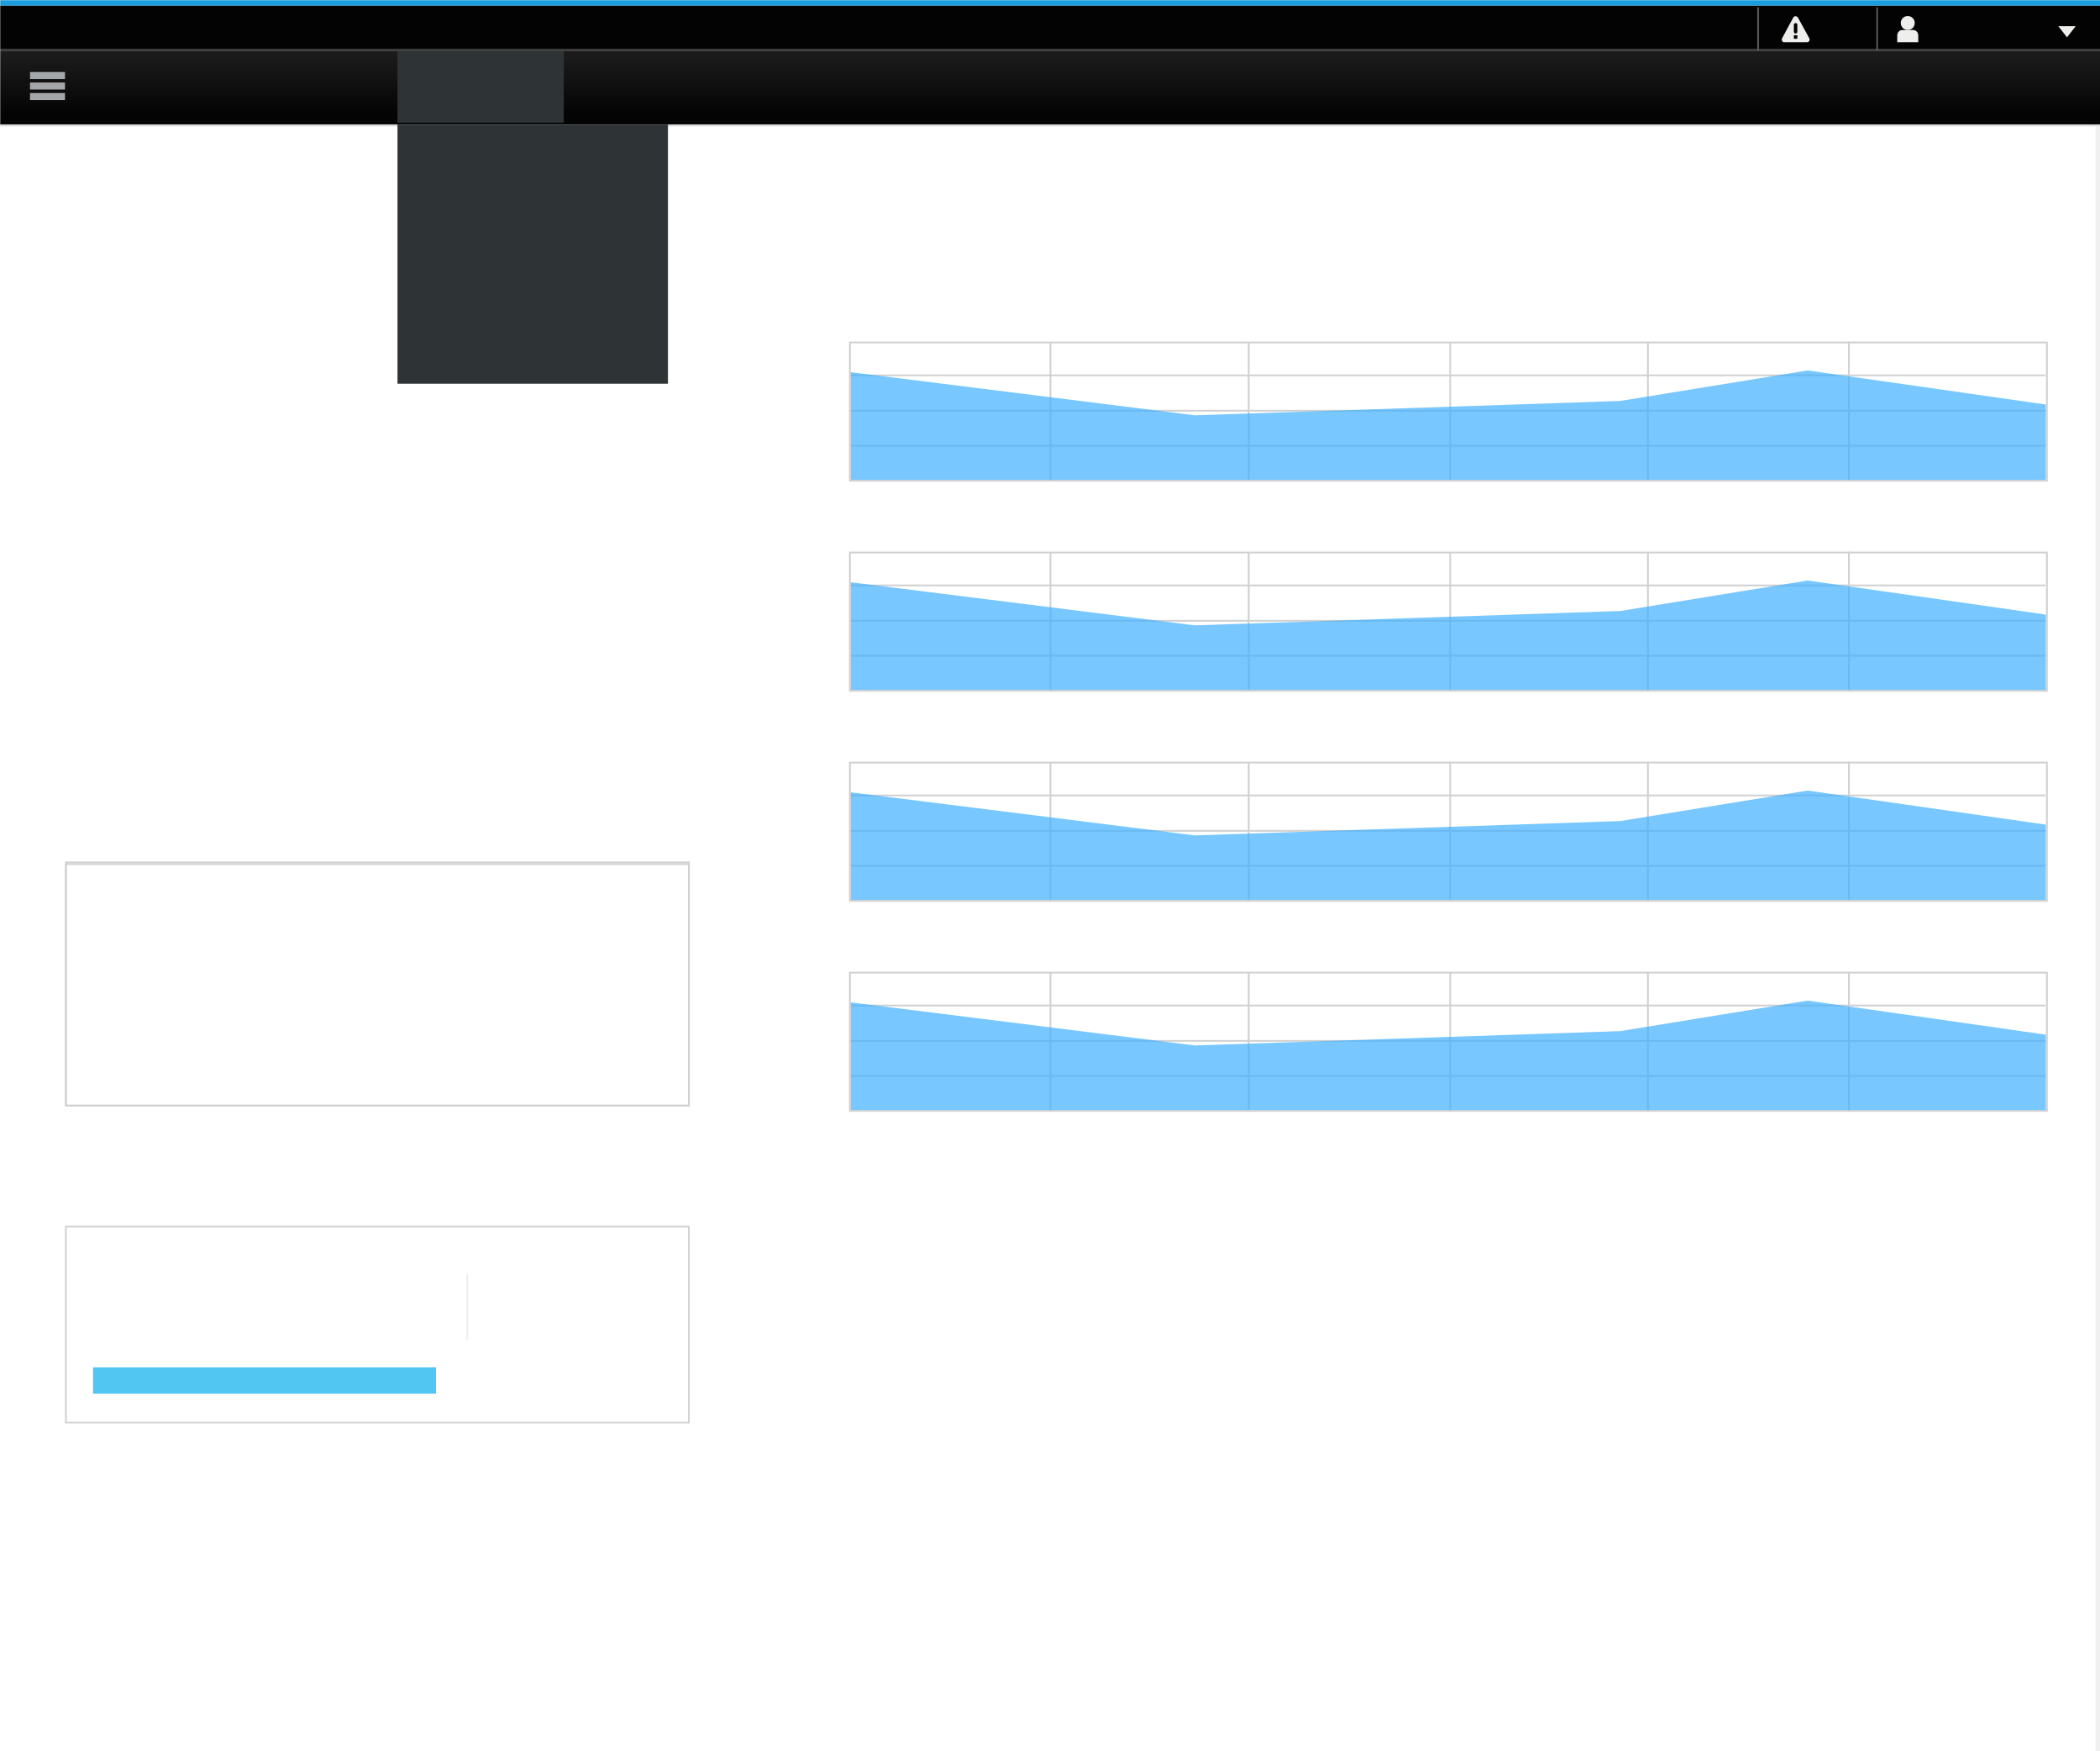
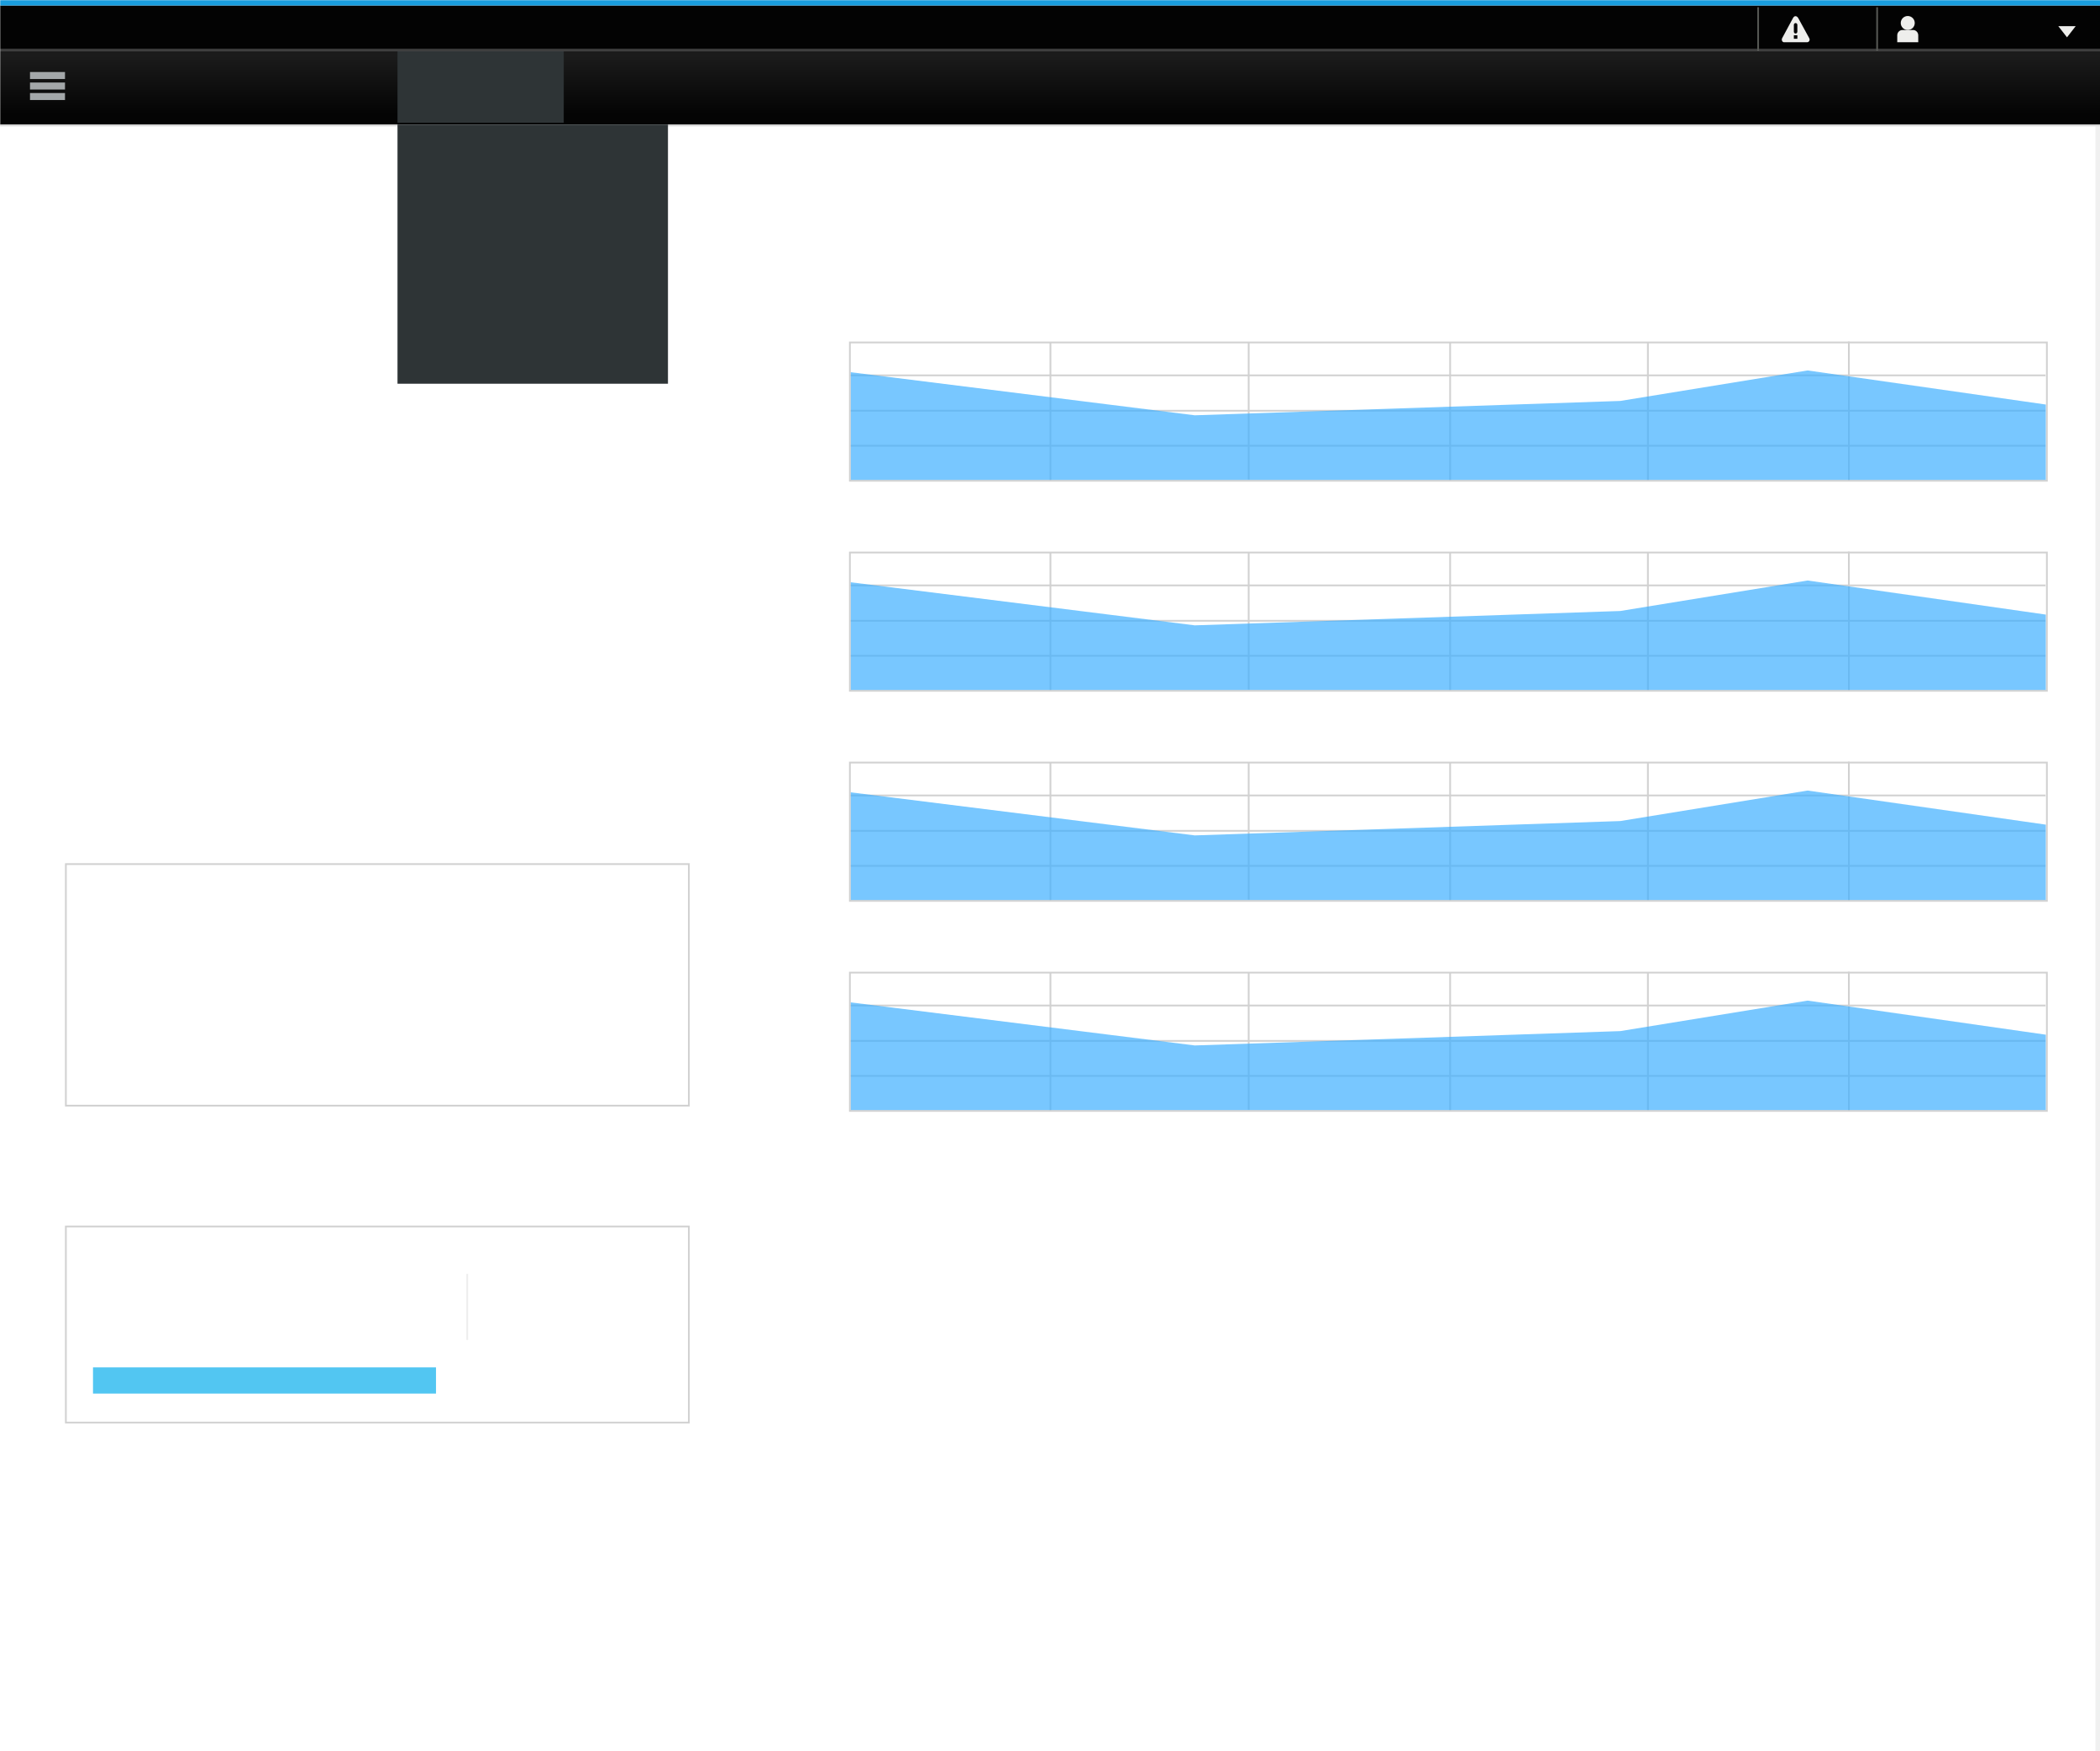
<svg xmlns="http://www.w3.org/2000/svg" xmlns:xlink="http://www.w3.org/1999/xlink" width="1200" height="1000" id="svg2" version="1.1">
  <defs id="defs4">
    <linearGradient id="linearGradient10889">
      <stop style="stop-color:#1b1b1b;stop-opacity:1" offset="0" id="stop10891" />
      <stop style="stop-color:#040404;stop-opacity:1" offset="1" id="stop10893" />
    </linearGradient>
    <linearGradient xlink:href="#linearGradient10889" id="linearGradient10909" gradientUnits="userSpaceOnUse" gradientTransform="matrix(198.5268,0,0,1,-222.502,15.37865)" x1="3" y1="32" x2="3" y2="65" />
  </defs>
  <g id="layer1" transform="translate(217.1429,-15.21932)">
    <rect style="color:#000000;fill:#ededed;fill-opacity:1;fill-rule:nonzero;stroke:none;stroke-width:1;marker:none;visibility:visible;display:inline;overflow:visible;enable-background:accumulate" id="rect7025" width="314" height="15" x="-159" y="796.362" />
    <rect style="color:#000000;fill:#ffffff;fill-opacity:1;stroke:none;stroke-width:1;marker:none;visibility:visible;display:inline;overflow:visible;enable-background:accumulate" id="rect18273" width="1197.839" height="929.197" x="-217.582" y="87.362" />
    <rect style="color:#000000;fill:none;stroke:#d1d1d1;stroke-width:1;stroke-opacity:1;marker:none;visibility:visible;display:inline;overflow:visible;enable-background:accumulate" id="rect16617-1" width="684" height="79" x="268.5" y="210.862" />
    <rect style="color:#000000;fill:#030303;fill-opacity:1;fill-rule:nonzero;stroke:none;stroke-width:1;marker:none;visibility:visible;display:inline;overflow:visible;enable-background:accumulate" id="rect10359-8" width="1199.935" height="25" x="-216.997" y="18.362" />
    <rect style="color:#000000;fill:#199dde;fill-opacity:1;fill-rule:nonzero;stroke:none;stroke-width:1;marker:none;visibility:visible;display:inline;overflow:visible;enable-background:accumulate" id="rect10359" width="1199.935" height="3.016" x="-216.997" y="15.346" />
    <rect style="color:#000000;fill:url(#linearGradient10909);fill-opacity:1;fill-rule:nonzero;stroke:none;stroke-width:1;marker:none;visibility:visible;display:inline;overflow:visible;enable-background:accumulate" id="rect10887" width="1199.935" height="42.065" x="-216.997" y="44.362" />
    <rect style="color:#000000;fill:#a3a7a9;fill-opacity:1;fill-rule:nonzero;stroke:none;stroke-width:1;marker:none;visibility:visible;display:inline;overflow:visible;enable-background:accumulate" id="rect6800" width="20" height="4" x="-200" y="56.362" />
    <rect style="color:#000000;fill:#292929;fill-opacity:1;fill-rule:nonzero;stroke:none;stroke-width:1;marker:none;visibility:visible;display:inline;overflow:visible;enable-background:accumulate" id="rect10897" width="1199.935" height="1" x="-216.997" y="43.362" />
    <rect style="color:#000000;fill:#a3a7a9;fill-opacity:1;fill-rule:nonzero;stroke:none;stroke-width:1;marker:none;visibility:visible;display:inline;overflow:visible;enable-background:accumulate" id="rect6800-6" width="20" height="4" x="-200" y="62.362" />
    <rect style="color:#000000;fill:#dddddd;fill-opacity:1;fill-rule:nonzero;stroke:none;stroke-width:1;marker:none;visibility:visible;display:inline;overflow:visible;enable-background:accumulate" id="rect10897-0" width="1199.954" height="0.956" x="-217.016" y="86.406" />
    <rect style="color:#000000;fill:#a3a7a9;fill-opacity:1;fill-rule:nonzero;stroke:none;stroke-width:1;marker:none;visibility:visible;display:inline;overflow:visible;enable-background:accumulate" id="rect6800-6-0" width="20" height="4" x="-200" y="68.362" />
    <flowRoot xml:space="preserve" id="flowRoot6838" style="font-size:40px;font-style:normal;font-weight:normal;line-height:125%;letter-spacing:0px;word-spacing:0px;fill:#fffefe;fill-opacity:1;stroke:none;font-family:Sans" transform="matrix(0.4147293,0,0,0.4147293,-143.9152,19.8484)">
      <flowRegion id="flowRegion6840">
        <rect id="rect6842" width="213.661" height="77.964" x="-57.831" y="81.014" style="fill:#fffefe;fill-opacity:1" />
      </flowRegion>
      <flowPara id="flowPara6844" style="font-style:normal;font-variant:normal;font-weight:bold;font-stretch:normal;fill:#fffefe;fill-opacity:1;font-family:Liberation Sans;-inkscape-font-specification:Liberation Sans Bold">Hostname</flowPara>
    </flowRoot>
    <flowRoot xml:space="preserve" id="flowRoot6838-2" style="font-size:40px;font-style:normal;font-weight:normal;line-height:125%;letter-spacing:0px;word-spacing:0px;fill:#fffefe;fill-opacity:1;stroke:none;font-family:Sans" transform="matrix(0.4147293,0,0,0.4147293,-51.99637,21.36364)">
      <flowRegion id="flowRegion6840-2">
        <rect id="rect6842-7" width="249.222" height="84.175" x="-57.831" y="81.014" style="fill:#fffefe;fill-opacity:1" />
      </flowRegion>
      <flowPara id="flowPara6844-4" style="font-size:36.168px;font-style:normal;font-variant:normal;font-weight:normal;font-stretch:normal;fill:#fffefe;fill-opacity:1;font-family:Liberation Sans;-inkscape-font-specification:Liberation Sans">Dashboard</flowPara>
    </flowRoot>
    <rect style="color:#000000;fill:#2e3436;fill-opacity:1;fill-rule:nonzero;stroke:none;stroke-width:1;marker:none;visibility:visible;display:inline;overflow:visible;enable-background:accumulate" id="rect10911-8" width="95" height="40.786" x="10" y="44.576" />
    <flowRoot xml:space="preserve" id="flowRoot6838-2-3" style="font-size:40px;font-style:normal;font-weight:normal;line-height:125%;letter-spacing:0px;word-spacing:0px;fill:#fffefe;fill-opacity:1;stroke:none;font-family:Sans" transform="matrix(0.4147293,0,0,0.4147293,42.95287,21.36363)">
      <flowRegion id="flowRegion6840-2-9">
        <rect id="rect6842-7-8" width="249.222" height="84.175" x="-57.831" y="81.014" style="fill:#fffefe;fill-opacity:1" />
      </flowRegion>
      <flowPara id="flowPara6844-4-2" style="font-size:36.168px;font-style:normal;font-variant:normal;font-weight:normal;font-stretch:normal;fill:#fffefe;fill-opacity:1;font-family:Liberation Sans;-inkscape-font-specification:Liberation Sans">Applications</flowPara>
    </flowRoot>
    <flowRoot xml:space="preserve" id="flowRoot6838-2-3-6" style="font-size:40px;font-style:normal;font-weight:normal;line-height:125%;letter-spacing:0px;word-spacing:0px;fill:#fffefe;fill-opacity:1;stroke:none;font-family:Sans" transform="matrix(0.4147293,0,0,0.4147293,145.2893,21.36364)">
      <flowRegion id="flowRegion6840-2-9-7">
        <rect id="rect6842-7-8-0" width="249.222" height="84.175" x="-57.831" y="81.014" style="fill:#fffefe;fill-opacity:1" />
      </flowRegion>
      <flowPara id="flowPara6844-4-2-6" style="font-size:36.168px;font-style:normal;font-variant:normal;font-weight:normal;font-stretch:normal;fill:#fffefe;fill-opacity:1;font-family:Liberation Sans;-inkscape-font-specification:Liberation Sans">Storage</flowPara>
    </flowRoot>
    <flowRoot xml:space="preserve" id="flowRoot6838-2-3-6-7" style="font-size:40px;font-style:normal;font-weight:normal;line-height:125%;letter-spacing:0px;word-spacing:0px;fill:#fffefe;fill-opacity:1;stroke:none;font-family:Sans" transform="matrix(0.4147293,0,0,0.4147293,233.2893,21.36364)">
      <flowRegion id="flowRegion6840-2-9-7-1">
        <rect id="rect6842-7-8-0-1" width="249.222" height="84.175" x="-57.831" y="81.014" style="fill:#fffefe;fill-opacity:1" />
      </flowRegion>
      <flowPara id="flowPara6844-4-2-6-8" style="font-size:36.168px;font-style:normal;font-variant:normal;font-weight:normal;font-stretch:normal;fill:#fffefe;fill-opacity:1;font-family:Liberation Sans;-inkscape-font-specification:Liberation Sans">Network</flowPara>
    </flowRoot>
    <flowRoot xml:space="preserve" id="flowRoot6838-2-1-1" style="font-size:40px;font-style:normal;font-weight:normal;line-height:125%;letter-spacing:0px;word-spacing:0px;fill:#030303;fill-opacity:1;stroke:none;font-family:Sans" transform="matrix(0.4147293,0,0,0.4147293,-56.25895,151.1541)">
      <flowRegion id="flowRegion6840-2-4-6">
        <rect id="rect6842-7-3-3" width="505.168" height="745.721" x="-57.831" y="81.014" style="fill:#030303;fill-opacity:1" />
      </flowRegion>
      <flowPara style="font-size:28.935px;font-style:normal;font-variant:normal;font-weight:normal;font-stretch:normal;line-height:200%;fill:#030303;fill-opacity:1;font-family:Liberation Sans;-inkscape-font-specification:Liberation Sans" id="flowPara16488-8">Running since 3 days</flowPara>
      <flowPara style="font-size:28.935px;font-style:normal;font-variant:normal;font-weight:normal;font-stretch:normal;line-height:200%;fill:#030303;fill-opacity:1;font-family:Liberation Sans;-inkscape-font-specification:Liberation Sans" id="flowPara16605" />
      <flowPara style="font-size:28.935px;font-style:normal;font-variant:normal;font-weight:normal;font-stretch:normal;line-height:200%;fill:#030303;fill-opacity:1;font-family:Liberation Sans;-inkscape-font-specification:Liberation Sans" id="flowPara16611">10 minutes ago</flowPara>
      <flowPara style="font-size:28.935px;font-style:normal;font-variant:normal;font-weight:normal;font-stretch:normal;line-height:200%;fill:#030303;fill-opacity:1;font-family:Liberation Sans;-inkscape-font-specification:Liberation Sans" id="flowPara16587">Dell Inc. PowerEdge T20 (01)</flowPara>
      <flowPara style="font-size:28.935px;font-style:normal;font-variant:normal;font-weight:normal;font-stretch:normal;line-height:200%;fill:#030303;fill-opacity:1;font-family:Liberation Sans;-inkscape-font-specification:Liberation Sans" id="flowPara16589">7RYT0Z1</flowPara>
      <flowPara style="font-size:28.935px;font-style:normal;font-variant:normal;font-weight:normal;font-stretch:normal;line-height:200%;fill:#030303;fill-opacity:1;font-family:Liberation Sans;-inkscape-font-specification:Liberation Sans" id="flowPara16591">Dell Inc. A02 (09/06/2013)</flowPara>
      <flowPara style="font-size:28.935px;font-style:normal;font-variant:normal;font-weight:normal;font-stretch:normal;line-height:200%;fill:#030303;fill-opacity:1;font-family:Liberation Sans;-inkscape-font-specification:Liberation Sans" id="flowPara16593">Fedora 21 (Twenty One)</flowPara>
      <flowPara style="font-size:28.935px;font-style:normal;font-variant:normal;font-weight:normal;font-stretch:normal;line-height:200%;fill:#030303;fill-opacity:1;font-family:Liberation Sans;-inkscape-font-specification:Liberation Sans" id="flowPara16595">Orange</flowPara>
      <flowPara style="font-size:28.935px;font-style:normal;font-variant:normal;font-weight:normal;font-stretch:normal;line-height:200%;fill:#030303;fill-opacity:1;font-family:Liberation Sans;-inkscape-font-specification:Liberation Sans" id="flowPara16599">mydomain.com</flowPara>
    </flowRoot>
    <rect style="color:#000000;fill:#2e3436;fill-opacity:1;fill-rule:nonzero;stroke:none;stroke-width:1;marker:none;visibility:visible;display:inline;overflow:visible;enable-background:accumulate" id="rect10911" width="154.553" height="148.077" x="10" y="86.362" />
    <flowRoot xml:space="preserve" id="flowRoot6838-2-3-3" style="font-size:40px;font-style:normal;font-weight:normal;line-height:125%;letter-spacing:0px;word-spacing:0px;fill:#fffefe;fill-opacity:1;stroke:none;font-family:Sans" transform="matrix(0.4147293,0,0,0.4147293,46.49856,61.36363)">
      <flowRegion id="flowRegion6840-2-9-5">
        <rect id="rect6842-7-8-2" width="486.702" height="466.579" x="-57.831" y="81.014" style="fill:#fffefe;fill-opacity:1" />
      </flowRegion>
      <flowPara id="flowPara6844-4-2-0" style="font-size:36.168px;font-style:normal;font-variant:normal;font-weight:normal;font-stretch:normal;line-height:170%;fill:#fffefe;fill-opacity:1;font-family:Liberation Sans;-inkscape-font-specification:Liberation Sans">Wordpress</flowPara>
      <flowPara style="font-size:36.168px;font-style:normal;font-variant:normal;font-weight:normal;font-stretch:normal;line-height:170%;fill:#fffefe;fill-opacity:1;font-family:Liberation Sans;-inkscape-font-specification:Liberation Sans" id="flowPara10942">Transmission</flowPara>
      <flowPara style="font-size:36.168px;font-style:normal;font-variant:normal;font-weight:normal;font-stretch:normal;line-height:170%;fill:#fffefe;fill-opacity:1;font-family:Liberation Sans;-inkscape-font-specification:Liberation Sans" id="flowPara10946">MiniDLNA</flowPara>
      <flowPara style="font-size:36.168px;font-style:normal;font-variant:normal;font-weight:normal;font-stretch:normal;line-height:170%;fill:#fffefe;fill-opacity:1;font-family:Liberation Sans;-inkscape-font-specification:Liberation Sans" id="flowPara10950">File Server</flowPara>
      <flowPara style="font-size:36.168px;font-style:normal;font-variant:normal;font-weight:normal;font-stretch:normal;line-height:170%;fill:#fffefe;fill-opacity:1;font-family:Liberation Sans;-inkscape-font-specification:Liberation Sans" id="flowPara10956">Active Directory</flowPara>
    </flowRoot>
    <flowRoot transform="matrix(0.3320973,0,0,0.3320973,887.8084,64.34816)" style="font-size:40px;font-style:normal;font-weight:normal;line-height:125%;letter-spacing:0px;word-spacing:0px;fill:#eeeeec;fill-opacity:1;stroke:none;font-family:Sans" id="flowRoot6151-5-2-0-1-5-2-3-0-3" xml:space="preserve">
      <flowRegion id="flowRegion6153-9-48-4-43-8-86-4-2-0">
        <rect y="-121.54" x="2.828" height="76.917" width="210.588" id="rect6155-9-4-9-3-0-00-8-2-2" style="fill:#eeeeec" />
      </flowRegion>
      <flowPara id="flowPara6157-2-9-3-3-7-0-6-6-1">Jon Snow</flowPara>
    </flowRoot>
    <path style="color:#000000;fill:#eeeeec;fill-opacity:1;stroke:none;stroke-width:3;marker:none;visibility:visible;display:inline;overflow:visible;enable-background:accumulate" d="m 959.039,30.175 4.961,6.375 4.961,-6.375 -9.922,0 z" id="rect7522-4" />
    <path style="color:#000000;fill:#eeeeec;fill-opacity:1;fill-rule:nonzero;stroke:none;stroke-width:3;marker:none;visibility:visible;display:inline;overflow:visible;enable-background:accumulate" id="path7654" d="m 919.062,13.34 c 0,2.831 -2.295,5.127 -5.127,5.127 -2.831,0 -5.127,-2.295 -5.127,-5.127 0,-2.831 2.295,-5.127 5.127,-5.127 2.831,0 5.127,2.295 5.127,5.127 z" transform="matrix(0.7802567,0,0,0.7802558,159.8958,17.95335)" />
    <path style="color:#000000;fill:#eeeeec;fill-opacity:1;fill-rule:nonzero;stroke:none;stroke-width:3;marker:none;visibility:visible;display:inline;overflow:visible;enable-background:accumulate" d="m 869.968,32.362 6.064,0 c 1.644,0 2.968,1.355 2.968,3.038 l 0,3.962 -12,0 0,-3.962 c 0,-1.683 1.324,-3.038 2.968,-3.038 z" id="rect7656" />
    <rect style="color:#000000;fill:#555753;fill-opacity:1;fill-rule:nonzero;stroke:none;stroke-width:3;marker:none;visibility:visible;display:inline;overflow:visible;enable-background:accumulate" id="rect8067" width="1" height="25" x="855" y="19.362" rx="0" ry="0" />
    <g style="display:inline" id="g19746" transform="translate(500.0001,-232.6378)">
      <rect width="16" height="16" x="301" y="257" id="rect18110" style="color:#bebebe;fill:none;stroke:none;stroke-width:1.781;marker:none;visibility:visible;display:inline;overflow:visible;enable-background:new" />
      <path id="path18112" d="m 308.919,257.094 c -0.525,-0.029 -1.038,0.283 -1.438,0.969 l -6.25,11.594 C 300.698,270.62 301.28,272 302.325,272 l 13.156,0 c 0.982,0 1.903,-1.159 1.219,-2.344 L 310.388,258.125 c -0.399,-0.646 -0.943,-1.003 -1.469,-1.031 z m -0.031,3.938 c 0.544,-0.017 1.048,0.487 1.031,1.031 l 0,3.938 c 0.007,0.528 -0.472,1.014 -1,1.014 -0.528,0 -1.007,-0.486 -1,-1.014 l 0,-3.938 c -0.008,-0.467 0.354,-0.913 0.812,-1 0.051,-0.015 0.103,-0.025 0.156,-0.031 z m -0.969,6.969 2,0 0,2 -2,0 0,-2 z" style="color:#bebebe;fill:#eeeeec;fill-opacity:1;fill-rule:nonzero;stroke:none;stroke-width:1.781;marker:none;visibility:visible;display:inline;overflow:visible;enable-background:new" />
    </g>
    <flowRoot transform="matrix(0.3320973,0,0,0.3320973,820.0438,64.34816)" style="font-size:40px;font-style:normal;font-weight:normal;line-height:125%;letter-spacing:0px;word-spacing:0px;fill:#eeeeec;fill-opacity:1;stroke:none;font-family:Sans" id="flowRoot6151-5-2-0-1-5-2-3-0-3-6" xml:space="preserve">
      <flowRegion id="flowRegion6153-9-48-4-43-8-86-4-2-0-0">
        <rect y="-121.54" x="2.828" height="62.237" width="66.805" id="rect6155-9-4-9-3-0-00-8-2-2-6" style="fill:#eeeeec" />
      </flowRegion>
      <flowPara id="flowPara6157-2-9-3-3-7-0-6-6-1-6">31</flowPara>
    </flowRoot>
    <rect style="color:#000000;fill:#555753;fill-opacity:1;fill-rule:nonzero;stroke:none;stroke-width:3;marker:none;visibility:visible;display:inline;overflow:visible;enable-background:accumulate" id="rect8067-9" width="1" height="25" x="787" y="19.362" rx="0" ry="0" />
    <flowRoot xml:space="preserve" id="flowRoot6838-2-1" style="font-size:40px;font-style:normal;font-weight:normal;line-height:125%;letter-spacing:0px;word-spacing:0px;fill:#030303;fill-opacity:1;stroke:none;font-family:Sans" transform="matrix(0.4147293,0,0,0.4147293,-154.4912,152.5684)">
      <flowRegion id="flowRegion6840-2-4">
        <rect id="rect6842-7-3" width="209.795" height="617.927" x="-57.831" y="81.014" style="fill:#030303;fill-opacity:1" />
      </flowRegion>
      <flowPara id="flowPara6844-4-28" style="font-size:28.935px;font-style:normal;font-variant:normal;font-weight:bold;font-stretch:normal;line-height:200%;fill:#030303;fill-opacity:1;font-family:Liberation Sans;-inkscape-font-specification:Liberation Sans Bold">Status</flowPara>
      <flowPara style="font-size:28.935px;font-style:normal;font-variant:normal;font-weight:bold;font-stretch:normal;line-height:200%;fill:#030303;fill-opacity:1;font-family:Liberation Sans;-inkscape-font-specification:Liberation Sans Bold" id="flowPara16607" />
      <flowPara style="font-size:28.935px;font-style:normal;font-variant:normal;font-weight:bold;font-stretch:normal;line-height:200%;fill:#030303;fill-opacity:1;font-family:Liberation Sans;-inkscape-font-specification:Liberation Sans Bold" id="flowPara16609">Last Updated</flowPara>
      <flowPara style="font-size:28.935px;font-style:normal;font-variant:normal;font-weight:bold;font-stretch:normal;line-height:200%;fill:#030303;fill-opacity:1;font-family:Liberation Sans;-inkscape-font-specification:Liberation Sans Bold" id="flowPara16472">Hardware</flowPara>
      <flowPara style="font-size:28.935px;font-style:normal;font-variant:normal;font-weight:bold;font-stretch:normal;line-height:200%;fill:#030303;fill-opacity:1;font-family:Liberation Sans;-inkscape-font-specification:Liberation Sans Bold" id="flowPara16474">Asset Tag</flowPara>
      <flowPara style="font-size:28.935px;font-style:normal;font-variant:normal;font-weight:bold;font-stretch:normal;line-height:200%;fill:#030303;fill-opacity:1;font-family:Liberation Sans;-inkscape-font-specification:Liberation Sans Bold" id="flowPara16476">BIOS</flowPara>
      <flowPara style="font-size:28.935px;font-style:normal;font-variant:normal;font-weight:bold;font-stretch:normal;line-height:200%;fill:#030303;fill-opacity:1;font-family:Liberation Sans;-inkscape-font-specification:Liberation Sans Bold" id="flowPara16478">OS</flowPara>
      <flowPara style="font-size:28.935px;font-style:normal;font-variant:normal;font-weight:bold;font-stretch:normal;line-height:200%;fill:#030303;fill-opacity:1;font-family:Liberation Sans;-inkscape-font-specification:Liberation Sans Bold" id="flowPara16480">Host name</flowPara>
      <flowPara style="font-size:28.935px;font-style:normal;font-variant:normal;font-weight:bold;font-stretch:normal;line-height:200%;fill:#030303;fill-opacity:1;font-family:Liberation Sans;-inkscape-font-specification:Liberation Sans Bold" id="flowPara16488">Domain</flowPara>
    </flowRoot>
    <rect style="color:#000000;fill:none;fill-opacity:1;fill-rule:nonzero;stroke:#d1d1d1;stroke-width:1;stroke-opacity:1;marker:none;visibility:visible;display:inline;overflow:visible;enable-background:accumulate" id="rect16617" width="356" height="138" x="-179.5" y="508.862" />
    <rect style="color:#000000;fill:none;stroke:#d1d1d1;stroke-width:1;stroke-opacity:1;marker:none;visibility:visible;display:inline;overflow:visible;enable-background:accumulate" id="rect16617-9" width="356" height="112.058" x="-179.5" y="715.89" />
    <flowRoot xml:space="preserve" id="flowRoot6838-2-1-1-1" style="font-size:40px;font-style:normal;font-weight:normal;line-height:125%;letter-spacing:0px;word-spacing:0px;fill:#030303;fill-opacity:1;stroke:none;font-family:Sans" transform="matrix(0.4147293,0,0,0.4147293,-152.7159,435.8345)">
      <flowRegion id="flowRegion6840-2-4-6-4">
        <rect id="rect6842-7-3-3-9" width="391.841" height="123.629" x="-57.831" y="81.014" style="fill:#030303;fill-opacity:1" />
      </flowRegion>
      <flowPara style="font-size:38.579px;font-style:normal;font-variant:normal;font-weight:normal;font-stretch:normal;line-height:200%;fill:#030303;fill-opacity:1;font-family:Liberation Sans;-inkscape-font-specification:Liberation Sans" id="flowPara16599-6">Pods &amp; Containers</flowPara>
    </flowRoot>
    <flowRoot xml:space="preserve" id="flowRoot6838-2-1-1-1-1" style="font-size:40px;font-style:normal;font-weight:normal;line-height:125%;letter-spacing:0px;word-spacing:0px;fill:#030303;fill-opacity:1;stroke:none;font-family:Sans" transform="matrix(0.4147293,0,0,0.4147293,-155.2159,642.8345)">
      <flowRegion id="flowRegion6840-2-4-6-4-4">
        <rect id="rect6842-7-3-3-9-1" width="391.841" height="123.629" x="-57.831" y="81.014" style="fill:#030303;fill-opacity:1" />
      </flowRegion>
      <flowPara style="font-size:38.579px;font-style:normal;font-variant:normal;font-weight:normal;font-stretch:normal;line-height:200%;fill:#030303;fill-opacity:1;font-family:Liberation Sans;-inkscape-font-specification:Liberation Sans" id="flowPara16599-6-3">Capacity</flowPara>
    </flowRoot>
    <flowRoot xml:space="preserve" id="flowRoot6838-2-1-1-1-1-4" style="font-size:40px;font-style:normal;font-weight:normal;line-height:125%;letter-spacing:0px;word-spacing:0px;fill:#030303;fill-opacity:1;stroke:none;font-family:Sans" transform="matrix(1.116082,0,0,1.116082,-104.6768,616.0508)">
      <flowRegion id="flowRegion6840-2-4-6-4-4-2">
        <rect id="rect6842-7-3-3-9-1-9" width="108.524" height="88.666" x="-57.831" y="81.014" style="fill:#030303;fill-opacity:1" />
      </flowRegion>
      <flowPara style="font-size:38.579px;font-style:normal;font-variant:normal;font-weight:normal;font-stretch:normal;line-height:200%;fill:#030303;fill-opacity:1;font-family:Liberation Sans;-inkscape-font-specification:Liberation Sans" id="flowPara16599-6-3-7">13.08</flowPara>
    </flowRoot>
    <path style="opacity:1;fill:none;stroke:#d1d1d1;stroke-width:1;stroke-linecap:butt;stroke-linejoin:miter;stroke-miterlimit:4;stroke-opacity:1;stroke-dasharray:none" d="m 383.108,290.213 0,-79.397" id="path9468-7-2-9-8-1-6-1-3-5-3" />
    <path style="opacity:1;fill:none;stroke:#d1d1d1;stroke-width:1;stroke-linecap:butt;stroke-linejoin:miter;stroke-miterlimit:4;stroke-opacity:1;stroke-dasharray:none" d="m 496.392,289.174 0,-78.146" id="path9468-7-2-9-8-1-6-1-3-5-6-6" />
    <path style="fill:none;stroke:#d1d1d1;stroke-width:1;stroke-linecap:butt;stroke-linejoin:miter;stroke-miterlimit:4;stroke-opacity:1;stroke-dasharray:none" d="m 611.5,289.853 0,-78.983" id="path9468-7-2-9-8-1-6-1-3-5-6-3-3" />
    <path style="opacity:1;fill:none;stroke:#d1d1d1;stroke-width:1;stroke-linecap:butt;stroke-linejoin:miter;stroke-miterlimit:4;stroke-opacity:1;stroke-dasharray:none" d="m 724.516,289.684 0,-78.805" id="path9468-7-2-9-8-1-6-1-3-5-6-3-7-3" />
    <path style="opacity:1;fill:none;stroke:#d1d1d1;stroke-width:1;stroke-linecap:butt;stroke-linejoin:miter;stroke-miterlimit:4;stroke-opacity:1;stroke-dasharray:none" d="m 839.344,289.969 0,-79.605" id="path9468-7-2-9-8-1-6-1-3-5-6-3-7-9-2" />
    <path style="opacity:1;fill:none;stroke:#d1d1d1;stroke-width:1;stroke-linecap:butt;stroke-linejoin:miter;stroke-miterlimit:4;stroke-opacity:1;stroke-dasharray:none" d="m 951.723,229.655 -682.994,0" id="path9049-9-2-5-2-6-3-6-1" />
    <path style="opacity:0.1;fill:#f4f4f4;fill-opacity:1;stroke:#ffffff;stroke-width:1;stroke-linecap:butt;stroke-linejoin:miter;stroke-miterlimit:4;stroke-opacity:1;stroke-dasharray:none" d="m 839.376,535.557 0,-54.068" id="path9468-7-5-2-6-9-7-3" />
    <path style="opacity:0.1;fill:none;stroke:#ffffff;stroke-width:1;stroke-linecap:butt;stroke-linejoin:miter;stroke-miterlimit:4;stroke-opacity:1;stroke-dasharray:none" d="m 611.236,535.591 0,-50.004" id="path9468-7-9-3-1-6-1-8-4" />
    <path style="opacity:0.1;fill:none;stroke:#ffffff;stroke-width:1;stroke-linecap:butt;stroke-linejoin:miter;stroke-miterlimit:4;stroke-opacity:1;stroke-dasharray:none" d="m 496.388,535.611 0,-47.021" id="path9468-7-2-9-6-1-8-2-8-1" />
    <path style="opacity:0.1;fill:none;stroke:#ffffff;stroke-width:1;stroke-linecap:butt;stroke-linejoin:miter;stroke-miterlimit:4;stroke-opacity:1;stroke-dasharray:none" d="m 383.096,535.554 0,-53.969" id="path9468-7-9-9-6-9-2-8-9-0" />
    <path style="opacity:0.1;fill:none;stroke:#ffffff;stroke-width:1;stroke-linecap:butt;stroke-linejoin:miter;stroke-miterlimit:4;stroke-opacity:1;stroke-dasharray:none" d="m 724.5,534.931 0,-54.325" id="path9468-7-2-7-25-8-5-5-6" />
    <path style="fill:none;stroke:#d1d1d1;stroke-width:1;stroke-linecap:butt;stroke-linejoin:miter;stroke-miterlimit:4;stroke-opacity:1;stroke-dasharray:none" d="m 951.723,249.862 -682.994,0" id="path9049-9-2-5-2-6-3-6-1-0" />
    <path style="fill:none;stroke:#d1d1d1;stroke-width:1;stroke-linecap:butt;stroke-linejoin:miter;stroke-miterlimit:4;stroke-opacity:1;stroke-dasharray:none" d="m 951.723,269.862 -682.994,0" id="path9049-9-2-5-2-6-3-6-1-0-8" />
    <rect style="color:#000000;fill:#52c6f2;fill-opacity:1;fill-rule:nonzero;stroke:none;stroke-width:1;marker:none;visibility:visible;display:inline;overflow:visible;enable-background:accumulate" id="rect7025-6" width="196" height="15" x="-164" y="796.362" />
    <flowRoot xml:space="preserve" id="flowRoot6838-2-1-1-1-1-4-2" style="font-size:40px;font-style:normal;font-weight:normal;line-height:125%;letter-spacing:0px;word-spacing:0px;fill:#757575;fill-opacity:1;stroke:none;font-family:Sans" transform="matrix(0.1783396,0,0,0.1783396,-44.68417,728.5885)">
      <flowRegion id="flowRegion6840-2-4-6-4-4-2-4">
        <rect id="rect6842-7-3-3-9-1-9-1" width="521.701" height="274.4" x="-57.831" y="81.014" style="fill:#757575;fill-opacity:1" />
      </flowRegion>
      <flowPara style="font-size:72.895px;font-style:normal;font-variant:normal;font-weight:bold;font-stretch:normal;line-height:140%;fill:#757575;fill-opacity:1;font-family:Liberation Sans;-inkscape-font-specification:Liberation Sans Bold" id="flowPara16599-6-3-7-9">TB</flowPara>
      <flowPara style="font-size:72.895px;font-style:normal;font-variant:normal;font-weight:normal;font-stretch:normal;line-height:140%;fill:#757575;fill-opacity:1;font-family:Liberation Sans;-inkscape-font-specification:Liberation Sans" id="flowPara7072">Free (physical)</flowPara>
    </flowRoot>
    <flowRoot xml:space="preserve" id="flowRoot6838-2-1-1-1-1-4-2-5" style="font-size:40px;font-style:normal;font-weight:normal;line-height:125%;letter-spacing:0px;word-spacing:0px;fill:#757575;fill-opacity:1;stroke:none;font-family:Sans" transform="matrix(0.1783396,0,0,0.1783396,76.77851,729.2956)">
      <flowRegion id="flowRegion6840-2-4-6-4-4-2-4-3">
        <rect id="rect6842-7-3-3-9-1-9-1-4" width="521.701" height="274.4" x="-57.831" y="81.014" style="fill:#757575;fill-opacity:1" />
      </flowRegion>
      <flowPara style="font-size:72.895px;font-style:normal;font-variant:normal;font-weight:normal;font-stretch:normal;line-height:140%;fill:#757575;fill-opacity:1;font-family:Liberation Sans;-inkscape-font-specification:Liberation Sans" id="flowPara7072-9">
        <flowSpan style="font-weight:bold;-inkscape-font-specification:Liberation Sans Bold" id="flowSpan7108">Used:</flowSpan>: 3.93 TB</flowPara>
      <flowPara style="font-size:72.895px;font-style:normal;font-variant:normal;font-weight:normal;font-stretch:normal;line-height:140%;fill:#757575;fill-opacity:1;font-family:Liberation Sans;-inkscape-font-specification:Liberation Sans" id="flowPara7106">
        <flowSpan style="font-weight:bold;-inkscape-font-specification:Liberation Sans Bold" id="flowSpan7110">Total: </flowSpan>17.01 TB: </flowPara>
    </flowRoot>
    <path style="fill:none;stroke:#ededed;stroke-width:1px;stroke-linecap:butt;stroke-linejoin:miter;stroke-opacity:1" d="m 267,727.75 0,37.75" id="path7112" transform="translate(-217.1429,15.21932)" />
-     <rect style="color:#000000;fill:none;stroke:#d1d1d1;stroke-width:1;stroke-opacity:1;marker:none;visibility:visible;display:inline;overflow:visible;enable-background:accumulate" id="rect16617-9-7" width="356" height="138.928" x="-179.5" y="507.89" />
    <flowRoot xml:space="preserve" id="flowRoot6838-2-1-7" style="font-size:40px;font-style:normal;font-weight:normal;line-height:125%;letter-spacing:0px;word-spacing:0px;fill:#030303;fill-opacity:1;stroke:none;font-family:Sans" transform="matrix(0.4147293,0,0,0.4147293,292.9233,144.3246)">
      <flowRegion id="flowRegion6840-2-4-2">
        <rect id="rect6842-7-3-35" width="170.01" height="74.199" x="-57.831" y="81.014" style="fill:#030303;fill-opacity:1" />
      </flowRegion>
      <flowPara style="font-size:28.935px;font-style:normal;font-variant:normal;font-weight:bold;font-stretch:normal;line-height:200%;fill:#030303;fill-opacity:1;font-family:Liberation Sans;-inkscape-font-specification:Liberation Sans Bold" id="flowPara16488-4">CPU</flowPara>
    </flowRoot>
    <flowRoot xml:space="preserve" id="flowRoot6838-2-1-7-5" style="font-size:40px;font-style:normal;font-weight:normal;line-height:125%;letter-spacing:0px;word-spacing:0px;fill:#030303;fill-opacity:1;stroke:none;font-family:Sans" transform="matrix(0.4147293,0,0,0.4147293,292.9233,268.3246)">
      <flowRegion id="flowRegion6840-2-4-2-7">
        <rect id="rect6842-7-3-35-6" width="170.01" height="74.199" x="-57.831" y="81.014" style="fill:#030303;fill-opacity:1" />
      </flowRegion>
      <flowPara style="font-size:28.935px;font-style:normal;font-variant:normal;font-weight:bold;font-stretch:normal;line-height:200%;fill:#030303;fill-opacity:1;font-family:Liberation Sans;-inkscape-font-specification:Liberation Sans Bold" id="flowPara16488-4-2">Memory</flowPara>
    </flowRoot>
    <flowRoot xml:space="preserve" id="flowRoot6838-2-1-7-5-0" style="font-size:40px;font-style:normal;font-weight:normal;line-height:125%;letter-spacing:0px;word-spacing:0px;fill:#030303;fill-opacity:1;stroke:none;font-family:Sans" transform="matrix(0.4147293,0,0,0.4147293,292.9233,388.3246)">
      <flowRegion id="flowRegion6840-2-4-2-7-6">
        <rect id="rect6842-7-3-35-6-2" width="170.01" height="74.199" x="-57.831" y="81.014" style="fill:#030303;fill-opacity:1" />
      </flowRegion>
      <flowPara style="font-size:28.935px;font-style:normal;font-variant:normal;font-weight:bold;font-stretch:normal;line-height:200%;fill:#030303;fill-opacity:1;font-family:Liberation Sans;-inkscape-font-specification:Liberation Sans Bold" id="flowPara16488-4-2-6">Disk I/O</flowPara>
    </flowRoot>
    <flowRoot xml:space="preserve" id="flowRoot6838-2-1-7-5-0-1" style="font-size:40px;font-style:normal;font-weight:normal;line-height:125%;letter-spacing:0px;word-spacing:0px;fill:#030303;fill-opacity:1;stroke:none;font-family:Sans" transform="matrix(0.4147293,0,0,0.4147293,290.9233,512.3246)">
      <flowRegion id="flowRegion6840-2-4-2-7-6-6">
        <rect id="rect6842-7-3-35-6-2-9" width="324.327" height="88.666" x="-57.831" y="81.014" style="fill:#030303;fill-opacity:1" />
      </flowRegion>
      <flowPara style="font-size:28.935px;font-style:normal;font-variant:normal;font-weight:bold;font-stretch:normal;line-height:200%;fill:#030303;fill-opacity:1;font-family:Liberation Sans;-inkscape-font-specification:Liberation Sans Bold" id="flowPara16488-4-2-6-0">Network Traffic</flowPara>
    </flowRoot>
    <path style="opacity:0.694;fill:#3cafff;fill-opacity:1;stroke:none" d="m 269.033,227.872 196.545,24.597 243.164,-8.199 107.013,-17.423 136.151,19.473 0,43.045 -682.873,0 z" id="path13600-4" />
    <rect style="color:#000000;fill:none;stroke:#d1d1d1;stroke-width:1;stroke-opacity:1;marker:none;visibility:visible;display:inline;overflow:visible;enable-background:accumulate" id="rect16617-1-3" width="684" height="79" x="268.5" y="330.862" />
    <path style="fill:none;stroke:#d1d1d1;stroke-width:1;stroke-linecap:butt;stroke-linejoin:miter;stroke-miterlimit:4;stroke-opacity:1;stroke-dasharray:none" d="m 383.108,410.213 0,-79.397" id="path9468-7-2-9-8-1-6-1-3-5-3-2" />
    <path style="fill:none;stroke:#d1d1d1;stroke-width:1;stroke-linecap:butt;stroke-linejoin:miter;stroke-miterlimit:4;stroke-opacity:1;stroke-dasharray:none" d="m 496.392,409.174 0,-78.146" id="path9468-7-2-9-8-1-6-1-3-5-6-6-6" />
    <path style="fill:none;stroke:#d1d1d1;stroke-width:1;stroke-linecap:butt;stroke-linejoin:miter;stroke-miterlimit:4;stroke-opacity:1;stroke-dasharray:none" d="m 611.5,409.853 0,-78.983" id="path9468-7-2-9-8-1-6-1-3-5-6-3-3-4" />
    <path style="fill:none;stroke:#d1d1d1;stroke-width:1;stroke-linecap:butt;stroke-linejoin:miter;stroke-miterlimit:4;stroke-opacity:1;stroke-dasharray:none" d="m 724.516,409.684 0,-78.805" id="path9468-7-2-9-8-1-6-1-3-5-6-3-7-3-2" />
    <path style="fill:none;stroke:#d1d1d1;stroke-width:1;stroke-linecap:butt;stroke-linejoin:miter;stroke-miterlimit:4;stroke-opacity:1;stroke-dasharray:none" d="m 839.344,409.969 0,-79.605" id="path9468-7-2-9-8-1-6-1-3-5-6-3-7-9-2-6" />
    <path style="fill:none;stroke:#d1d1d1;stroke-width:1;stroke-linecap:butt;stroke-linejoin:miter;stroke-miterlimit:4;stroke-opacity:1;stroke-dasharray:none" d="m 951.723,349.655 -682.994,0" id="path9049-9-2-5-2-6-3-6-1-2" />
    <path style="fill:none;stroke:#d1d1d1;stroke-width:1;stroke-linecap:butt;stroke-linejoin:miter;stroke-miterlimit:4;stroke-opacity:1;stroke-dasharray:none" d="m 951.723,369.862 -682.994,0" id="path9049-9-2-5-2-6-3-6-1-0-6" />
    <path style="fill:none;stroke:#d1d1d1;stroke-width:1;stroke-linecap:butt;stroke-linejoin:miter;stroke-miterlimit:4;stroke-opacity:1;stroke-dasharray:none" d="m 951.723,389.862 -682.994,0" id="path9049-9-2-5-2-6-3-6-1-0-8-9" />
    <path style="opacity:0.694;fill:#3cafff;fill-opacity:1;stroke:none" d="m 269.033,347.872 196.545,24.597 243.164,-8.199 107.013,-17.423 136.151,19.473 0,43.045 -682.873,0 z" id="path13600-4-9" />
    <rect style="color:#000000;fill:none;stroke:#d1d1d1;stroke-width:1;stroke-opacity:1;marker:none;visibility:visible;display:inline;overflow:visible;enable-background:accumulate" id="rect16617-1-3-0" width="684" height="79" x="268.5" y="450.862" />
    <path style="fill:none;stroke:#d1d1d1;stroke-width:1;stroke-linecap:butt;stroke-linejoin:miter;stroke-miterlimit:4;stroke-opacity:1;stroke-dasharray:none" d="m 383.108,530.213 0,-79.397" id="path9468-7-2-9-8-1-6-1-3-5-3-2-2" />
    <path style="fill:none;stroke:#d1d1d1;stroke-width:1;stroke-linecap:butt;stroke-linejoin:miter;stroke-miterlimit:4;stroke-opacity:1;stroke-dasharray:none" d="m 496.392,529.174 0,-78.146" id="path9468-7-2-9-8-1-6-1-3-5-6-6-6-2" />
    <path style="fill:none;stroke:#d1d1d1;stroke-width:1;stroke-linecap:butt;stroke-linejoin:miter;stroke-miterlimit:4;stroke-opacity:1;stroke-dasharray:none" d="m 611.5,529.853 0,-78.983" id="path9468-7-2-9-8-1-6-1-3-5-6-3-3-4-5" />
    <path style="fill:none;stroke:#d1d1d1;stroke-width:1;stroke-linecap:butt;stroke-linejoin:miter;stroke-miterlimit:4;stroke-opacity:1;stroke-dasharray:none" d="m 724.516,529.684 0,-78.805" id="path9468-7-2-9-8-1-6-1-3-5-6-3-7-3-2-0" />
    <path style="fill:none;stroke:#d1d1d1;stroke-width:1;stroke-linecap:butt;stroke-linejoin:miter;stroke-miterlimit:4;stroke-opacity:1;stroke-dasharray:none" d="m 839.344,529.969 0,-79.605" id="path9468-7-2-9-8-1-6-1-3-5-6-3-7-9-2-6-5" />
    <path style="fill:none;stroke:#d1d1d1;stroke-width:1;stroke-linecap:butt;stroke-linejoin:miter;stroke-miterlimit:4;stroke-opacity:1;stroke-dasharray:none" d="m 951.723,469.655 -682.994,0" id="path9049-9-2-5-2-6-3-6-1-2-6" />
    <path style="fill:none;stroke:#d1d1d1;stroke-width:1;stroke-linecap:butt;stroke-linejoin:miter;stroke-miterlimit:4;stroke-opacity:1;stroke-dasharray:none" d="m 951.723,489.862 -682.994,0" id="path9049-9-2-5-2-6-3-6-1-0-6-8" />
    <path style="fill:none;stroke:#d1d1d1;stroke-width:1;stroke-linecap:butt;stroke-linejoin:miter;stroke-miterlimit:4;stroke-opacity:1;stroke-dasharray:none" d="m 951.723,509.862 -682.994,0" id="path9049-9-2-5-2-6-3-6-1-0-8-9-1" />
    <path style="opacity:0.694;fill:#3cafff;fill-opacity:1;stroke:none" d="m 269.033,467.872 196.545,24.597 243.164,-8.199 107.013,-17.423 136.151,19.473 0,43.045 -682.873,0 z" id="path13600-4-9-1" />
    <rect style="color:#000000;fill:none;stroke:#d1d1d1;stroke-width:1;stroke-opacity:1;marker:none;visibility:visible;display:inline;overflow:visible;enable-background:accumulate" id="rect16617-1-3-0-7" width="684" height="79" x="268.5" y="570.862" />
    <path style="fill:none;stroke:#d1d1d1;stroke-width:1;stroke-linecap:butt;stroke-linejoin:miter;stroke-miterlimit:4;stroke-opacity:1;stroke-dasharray:none" d="m 383.108,650.213 0,-79.397" id="path9468-7-2-9-8-1-6-1-3-5-3-2-2-7" />
    <path style="fill:none;stroke:#d1d1d1;stroke-width:1;stroke-linecap:butt;stroke-linejoin:miter;stroke-miterlimit:4;stroke-opacity:1;stroke-dasharray:none" d="m 496.392,649.174 0,-78.146" id="path9468-7-2-9-8-1-6-1-3-5-6-6-6-2-5" />
    <path style="fill:none;stroke:#d1d1d1;stroke-width:1;stroke-linecap:butt;stroke-linejoin:miter;stroke-miterlimit:4;stroke-opacity:1;stroke-dasharray:none" d="m 611.5,649.853 0,-78.983" id="path9468-7-2-9-8-1-6-1-3-5-6-3-3-4-5-7" />
    <path style="fill:none;stroke:#d1d1d1;stroke-width:1;stroke-linecap:butt;stroke-linejoin:miter;stroke-miterlimit:4;stroke-opacity:1;stroke-dasharray:none" d="m 724.516,649.684 0,-78.805" id="path9468-7-2-9-8-1-6-1-3-5-6-3-7-3-2-0-6" />
    <path style="fill:none;stroke:#d1d1d1;stroke-width:1;stroke-linecap:butt;stroke-linejoin:miter;stroke-miterlimit:4;stroke-opacity:1;stroke-dasharray:none" d="m 839.344,649.969 0,-79.605" id="path9468-7-2-9-8-1-6-1-3-5-6-3-7-9-2-6-5-7" />
    <path style="fill:none;stroke:#d1d1d1;stroke-width:1;stroke-linecap:butt;stroke-linejoin:miter;stroke-miterlimit:4;stroke-opacity:1;stroke-dasharray:none" d="m 951.723,589.655 -682.994,0" id="path9049-9-2-5-2-6-3-6-1-2-6-3" />
    <path style="fill:none;stroke:#d1d1d1;stroke-width:1;stroke-linecap:butt;stroke-linejoin:miter;stroke-miterlimit:4;stroke-opacity:1;stroke-dasharray:none" d="m 951.723,609.862 -682.994,0" id="path9049-9-2-5-2-6-3-6-1-0-6-8-7" />
    <path style="fill:none;stroke:#d1d1d1;stroke-width:1;stroke-linecap:butt;stroke-linejoin:miter;stroke-miterlimit:4;stroke-opacity:1;stroke-dasharray:none" d="m 951.723,629.862 -682.994,0" id="path9049-9-2-5-2-6-3-6-1-0-8-9-1-6" />
    <path style="opacity:0.694;fill:#3cafff;fill-opacity:1;stroke:none" d="m 269.033,587.872 196.545,24.597 243.164,-8.199 107.013,-17.423 136.151,19.473 0,43.045 -682.873,0 z" id="path13600-4-9-1-3" />
    <flowRoot xml:space="preserve" id="flowRoot6838-2-3-6-7-9" style="font-size:40px;font-style:normal;font-weight:normal;line-height:125%;letter-spacing:0px;word-spacing:0px;fill:#fffefe;fill-opacity:1;stroke:none;font-family:Sans" transform="matrix(0.4147293,0,0,0.4147293,313.2893,21.36363)">
      <flowRegion id="flowRegion6840-2-9-7-1-9">
        <rect id="rect6842-7-8-0-1-7" width="249.222" height="84.175" x="-57.831" y="81.014" style="fill:#fffefe;fill-opacity:1" />
      </flowRegion>
      <flowPara id="flowPara6844-4-2-6-8-8" style="font-size:36.168px;font-style:normal;font-variant:normal;font-weight:normal;font-stretch:normal;fill:#fffefe;fill-opacity:1;font-family:Liberation Sans;-inkscape-font-specification:Liberation Sans">Tools??</flowPara>
    </flowRoot>
    <flowRoot xml:space="preserve" id="flowRoot6838-2-1-7-9" style="font-size:40px;font-style:normal;font-weight:normal;line-height:125%;letter-spacing:0px;word-spacing:0px;fill:#030303;fill-opacity:1;stroke:none;font-family:Sans" transform="matrix(0.4147293,0,0,0.4147293,952.4233,144.3246)">
      <flowRegion id="flowRegion6840-2-4-2-4">
        <rect id="rect6842-7-3-35-67" width="170.01" height="74.199" x="-57.831" y="81.014" style="fill:#030303;fill-opacity:1" />
      </flowRegion>
      <flowPara style="font-size:28.935px;font-style:normal;font-variant:normal;font-weight:normal;font-stretch:normal;line-height:200%;fill:#030303;fill-opacity:1;font-family:Liberation Sans;-inkscape-font-specification:Liberation Sans" id="flowPara16488-4-7">51%</flowPara>
    </flowRoot>
    <flowRoot xml:space="preserve" id="flowRoot6838-2-1-7-5-2" style="font-size:40px;font-style:normal;font-weight:normal;line-height:125%;letter-spacing:0px;word-spacing:0px;fill:#030303;fill-opacity:1;stroke:none;font-family:Sans" transform="matrix(0.4147293,0,0,0.4147293,915.9233,268.3246)">
      <flowRegion id="flowRegion6840-2-4-2-7-7">
        <rect id="rect6842-7-3-35-6-0" width="170.01" height="74.199" x="-57.831" y="81.014" style="fill:#030303;fill-opacity:1" />
      </flowRegion>
      <flowPara style="font-size:28.935px;font-style:normal;font-variant:normal;font-weight:normal;font-stretch:normal;line-height:200%;fill:#030303;fill-opacity:1;font-family:Liberation Sans;-inkscape-font-specification:Liberation Sans" id="flowPara16488-4-2-4">16.1/32 GB</flowPara>
    </flowRoot>
    <flowRoot xml:space="preserve" id="flowRoot6838-2-1-7-5-0-8" style="font-size:40px;font-style:normal;font-weight:normal;line-height:125%;letter-spacing:0px;word-spacing:0px;fill:#030303;fill-opacity:1;stroke:none;font-family:Sans" transform="matrix(0.4147293,0,0,0.4147293,953.8436,388.3246)">
      <flowRegion id="flowRegion6840-2-4-2-7-6-66">
        <rect id="rect6842-7-3-35-6-2-7" width="170.01" height="74.199" x="-57.831" y="81.014" style="fill:#030303;fill-opacity:1" />
      </flowRegion>
      <flowPara style="font-size:28.935px;font-style:normal;font-variant:normal;font-weight:normal;font-stretch:normal;line-height:200%;fill:#030303;fill-opacity:1;font-family:Liberation Sans;-inkscape-font-specification:Liberation Sans" id="flowPara16488-4-2-6-1">51%</flowPara>
    </flowRoot>
    <flowRoot xml:space="preserve" id="flowRoot6838-2-1-7-5-0-1-3" style="font-size:40px;font-style:normal;font-weight:normal;line-height:125%;letter-spacing:0px;word-spacing:0px;fill:#030303;fill-opacity:1;stroke:none;font-family:Sans" transform="matrix(0.4147293,0,0,0.4147293,926.2786,512.3246)">
      <flowRegion id="flowRegion6840-2-4-2-7-6-6-0">
        <rect id="rect6842-7-3-35-6-2-9-6" width="324.327" height="88.666" x="-57.831" y="81.014" style="fill:#030303;fill-opacity:1" />
      </flowRegion>
      <flowPara style="font-size:28.935px;font-style:normal;font-variant:normal;font-weight:normal;font-stretch:normal;line-height:200%;fill:#030303;fill-opacity:1;font-family:Liberation Sans;-inkscape-font-specification:Liberation Sans" id="flowPara16488-4-2-6-0-1">0.5/1 Gbit</flowPara>
    </flowRoot>
  </g>
</svg>
